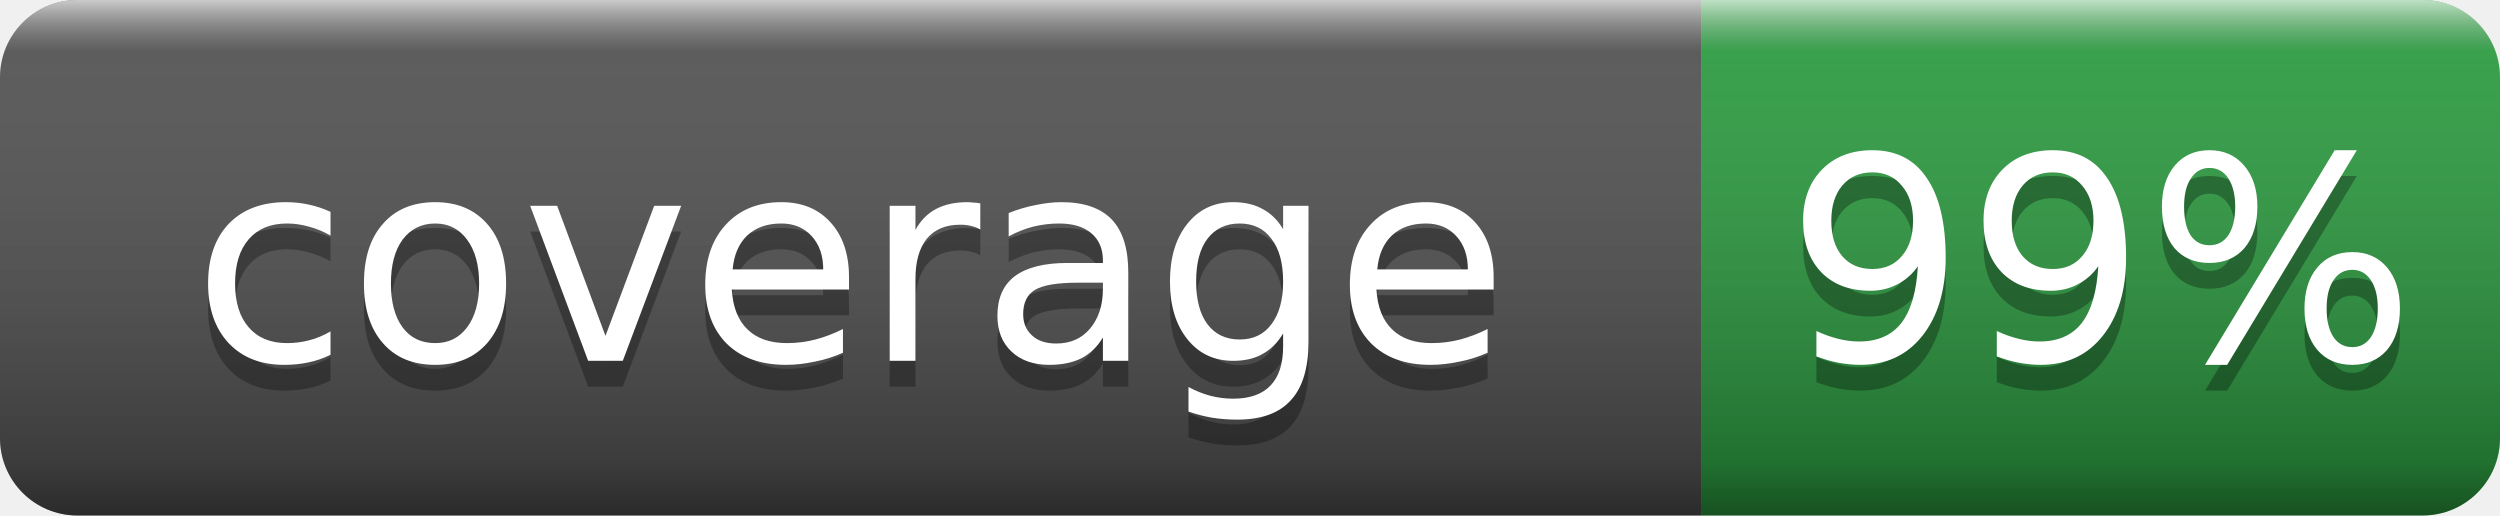
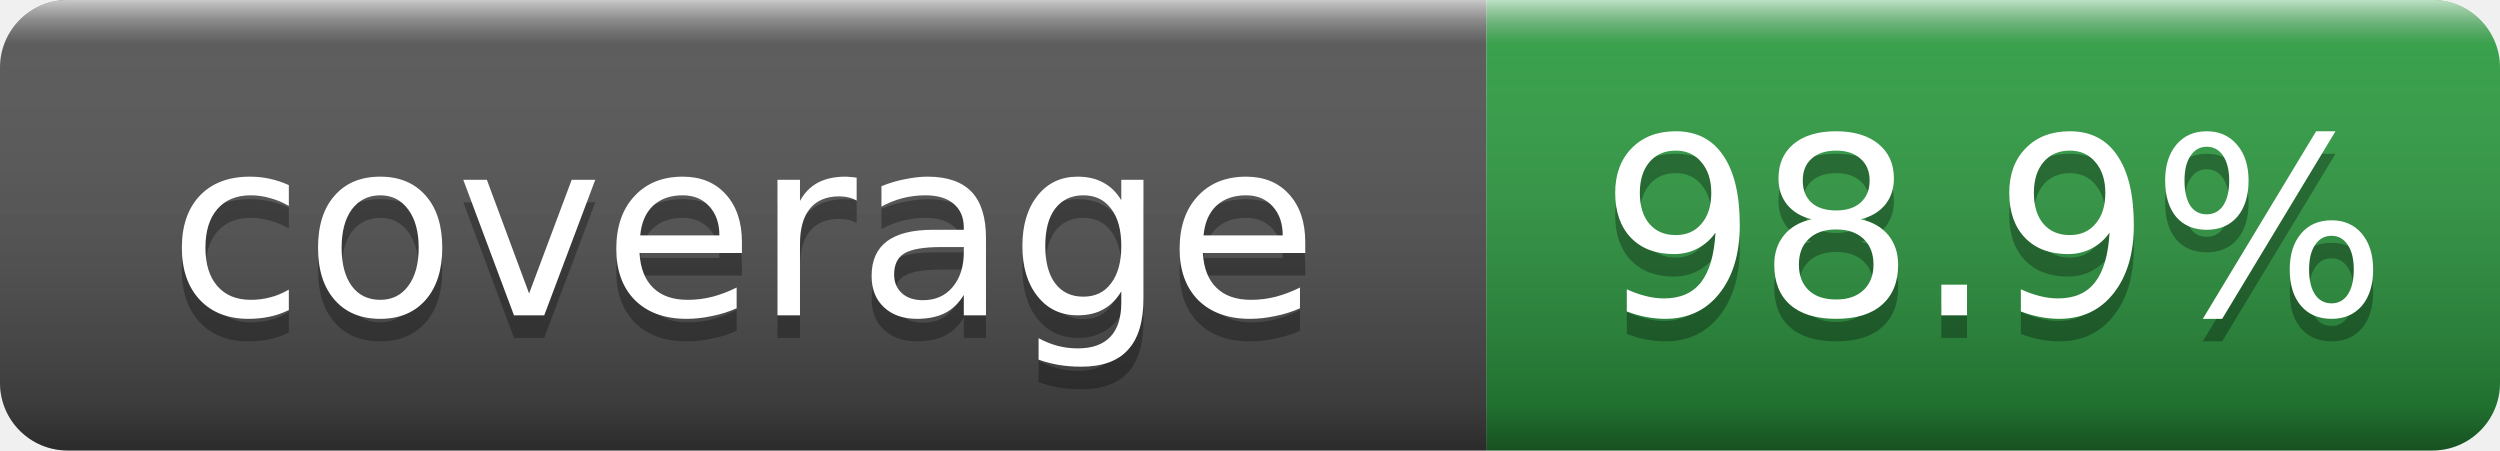
- <svg xmlns="http://www.w3.org/2000/svg" width="97" height="20" role="img" aria-label="coverage: 99%">
+ <svg xmlns="http://www.w3.org/2000/svg" width="111" height="20" role="img" aria-label="coverage: 98.9%">
  <linearGradient id="smooth" x2="0" y2="100%">
    <stop offset="0" stop-color="#fff" stop-opacity=".7" />
    <stop offset=".1" stop-color="#aaa" stop-opacity=".1" />
    <stop offset=".9" stop-color="#000" stop-opacity=".3" />
    <stop offset="1" stop-color="#000" stop-opacity=".5" />
  </linearGradient>
  <clipPath id="round">
-     <rect width="97" height="20" rx="3" fill="#fff" />
+     <rect width="111" height="20" rx="3" fill="#fff" />
  </clipPath>
  <g clip-path="url(#round)">
    <rect width="66" height="20" fill="#555" />
-     <rect x="66" width="31" height="20" fill="#2ea043" />
-     <rect width="97" height="20" fill="url(#smooth)" />
+     <rect x="66" width="45" height="20" fill="#2ea043" />
+     <rect width="111" height="20" fill="url(#smooth)" />
  </g>
  <g fill="#fff" text-anchor="middle" font-family="Verdana,Geneva,DejaVu Sans,sans-serif" font-size="11">
    <text x="33" y="15" fill="#010101" fill-opacity=".3">coverage</text>
    <text x="33" y="14">coverage</text>
-     <text x="81.5" y="15" fill="#010101" fill-opacity=".3">99%</text>
-     <text x="81.5" y="14">99%</text>
+     <text x="88.5" y="15" fill="#010101" fill-opacity=".3">98.9%</text>
+     <text x="88.5" y="14">98.9%</text>
  </g>
</svg>
